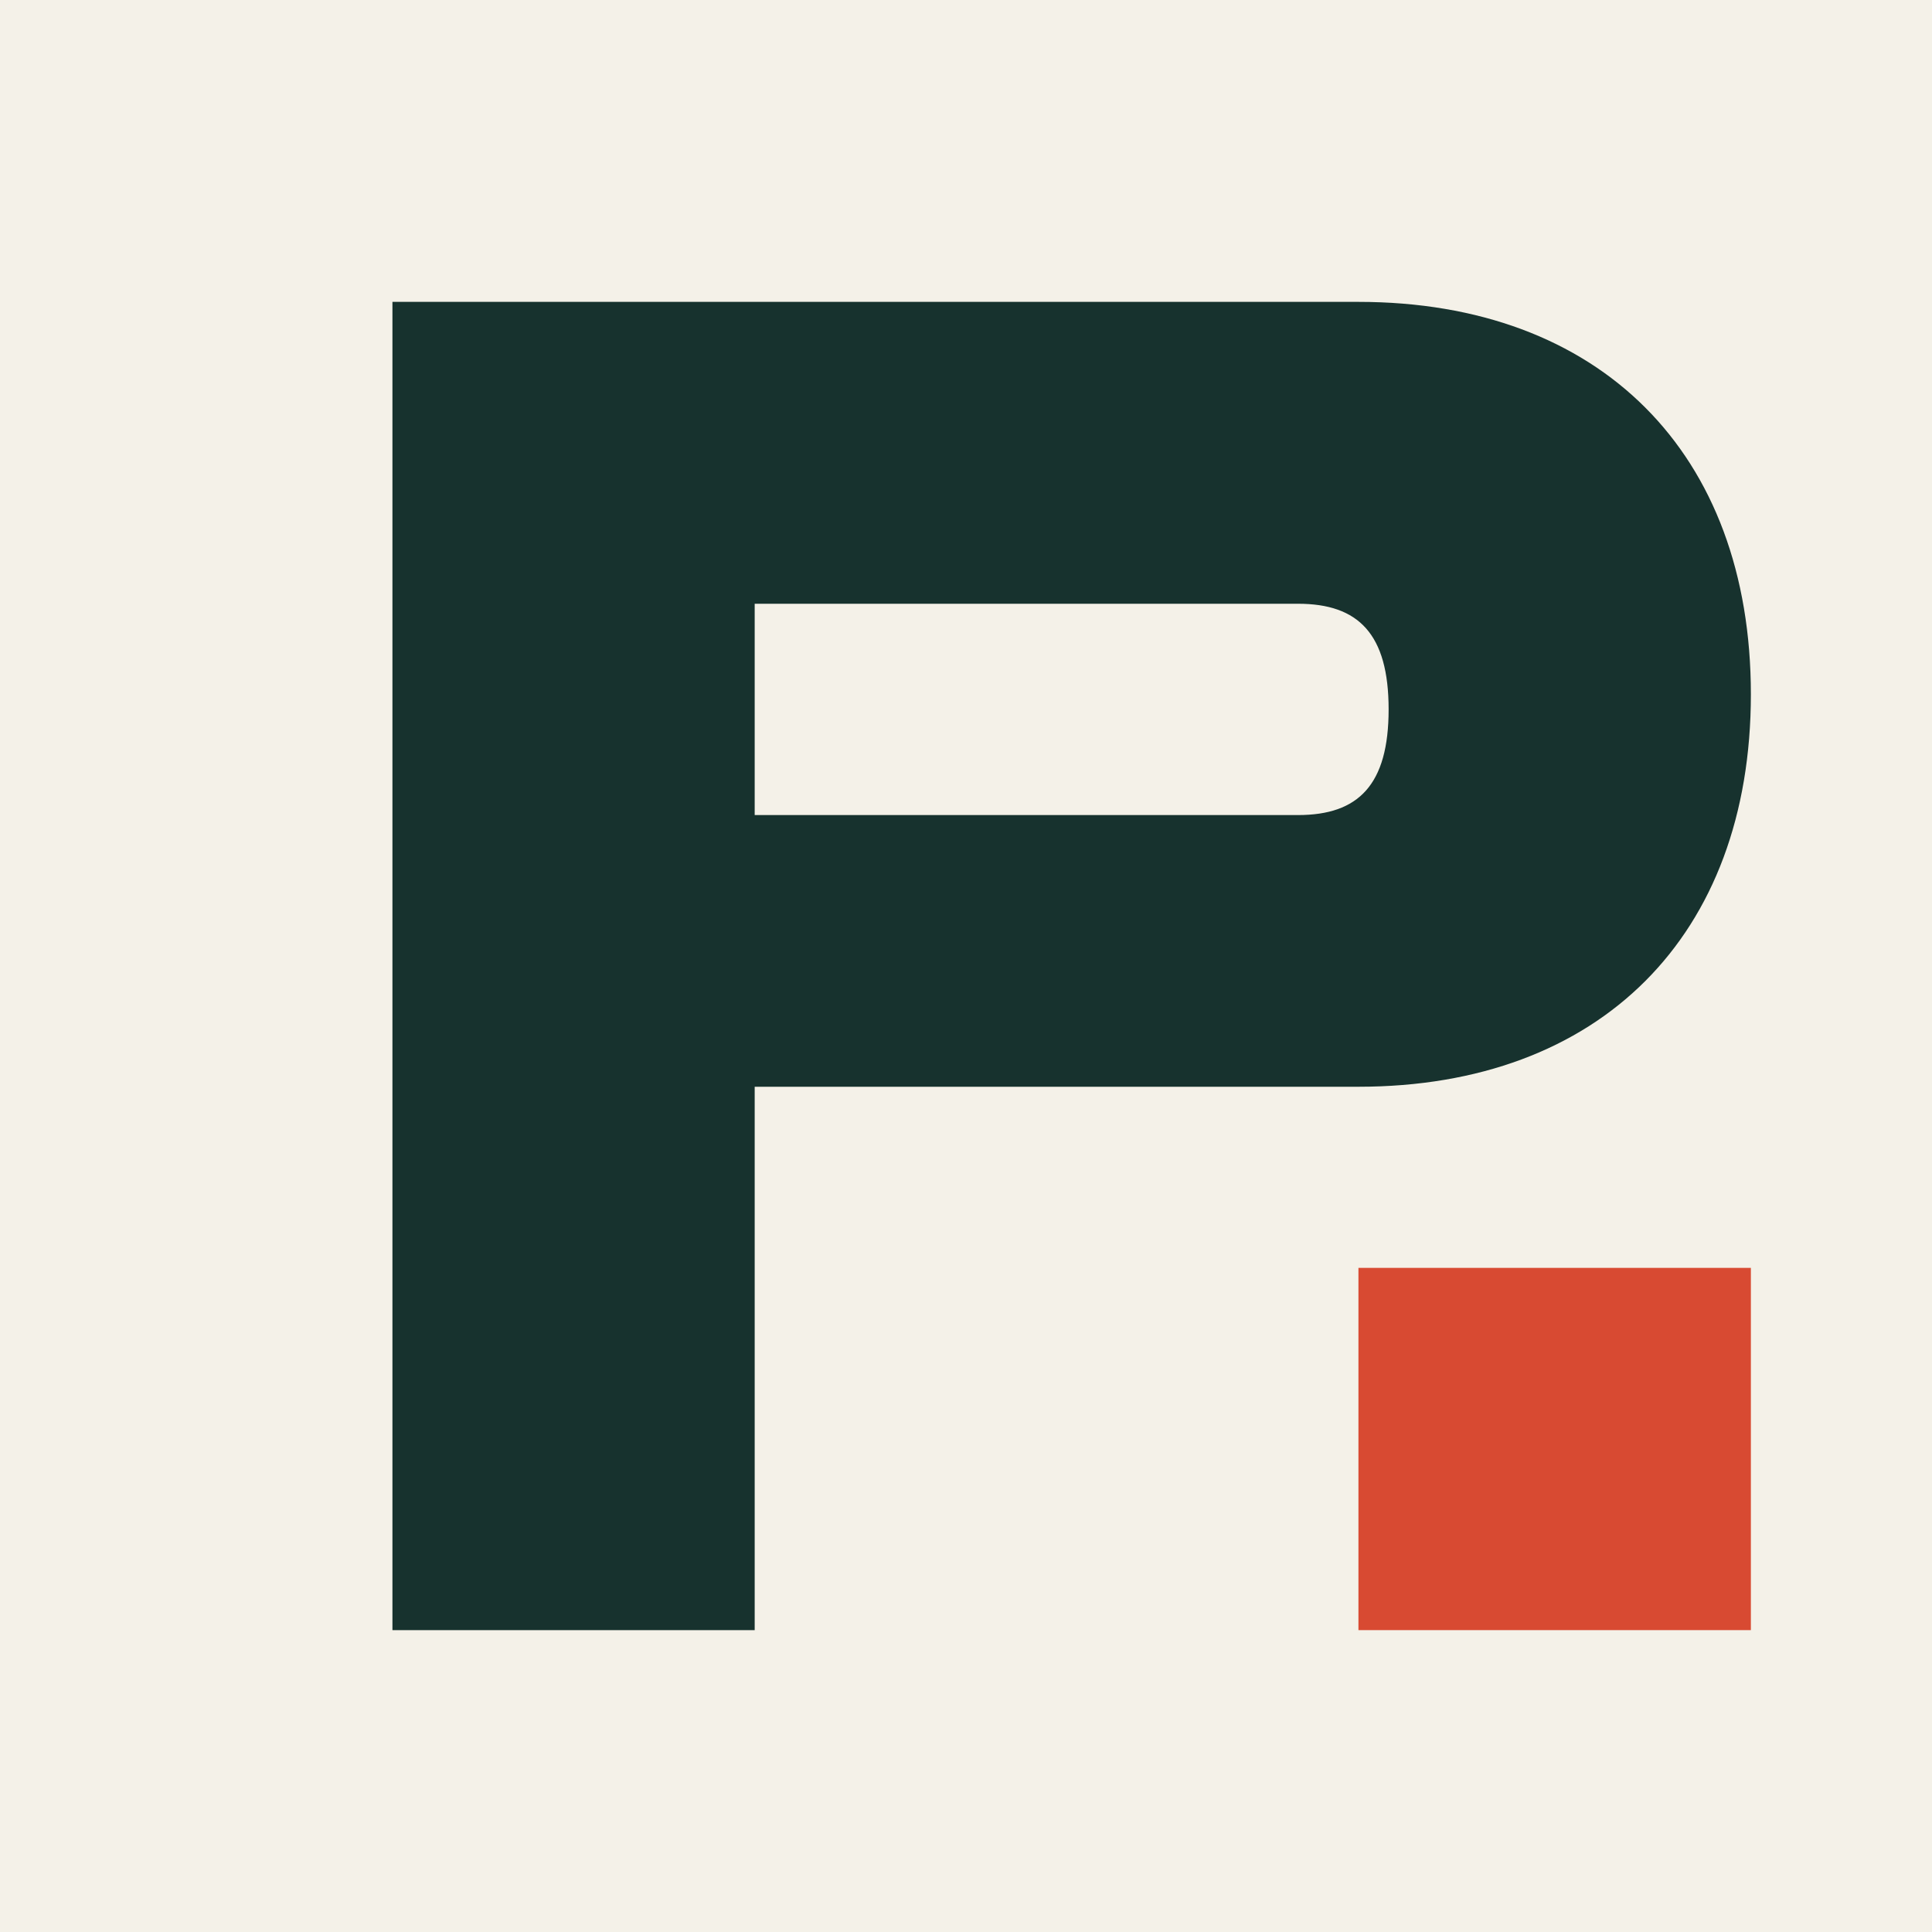
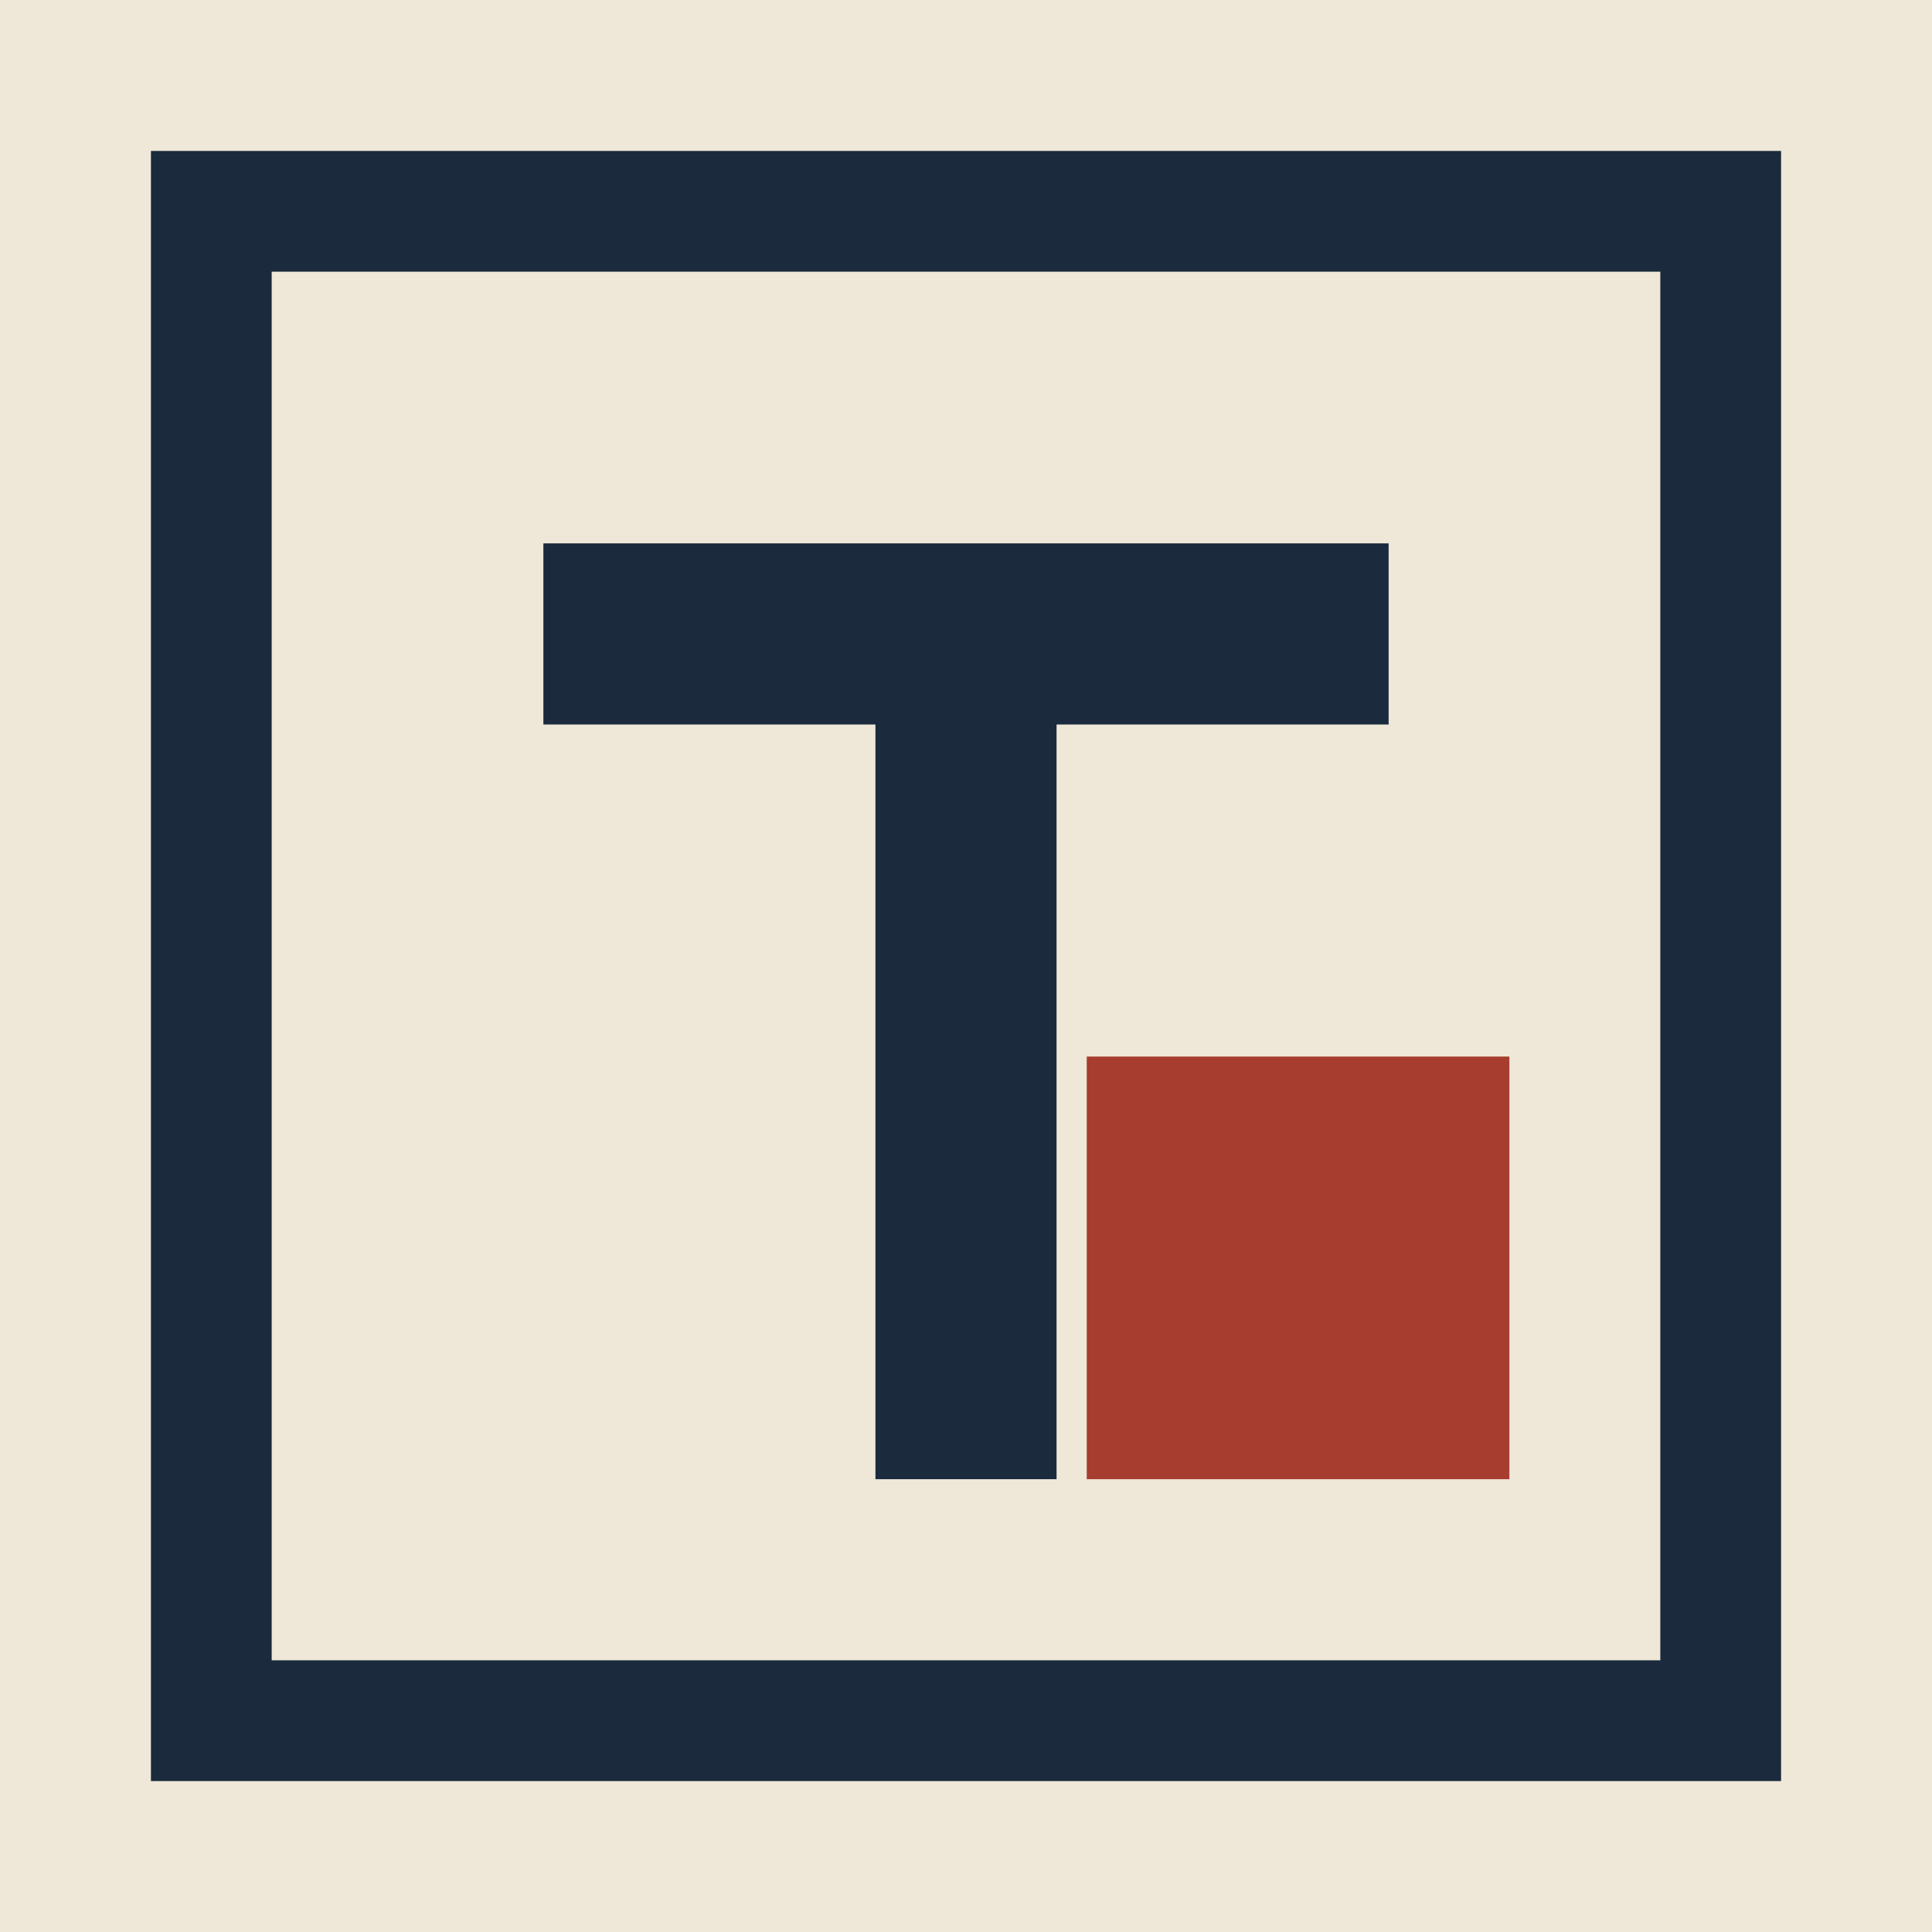
<svg xmlns="http://www.w3.org/2000/svg" viewBox="0 0 64 64">
-   <rect width="64" height="64" fill="#f4f1e8" />
-   <path d="M13 10h32c8 0 13 5 13 13s-5 13-13 13H25v18H13V10Zm12 10v7h18c2 0 3-1 3-3.5S45 20 43 20H25Z" fill="#17322e" />
-   <rect x="45" y="42" width="13" height="12" fill="#d84a32" />
+   <rect width="64" height="64" fill="#efe7d8" />
+   <rect x="7" y="7" width="50" height="50" fill="none" stroke="#1b2a3d" stroke-width="4" />
+   <path d="M18 21h28M32 21v28" fill="none" stroke="#1b2a3d" stroke-width="6" />
+   <rect x="36" y="35" width="14" height="14" fill="#a63d2f" />
</svg>
